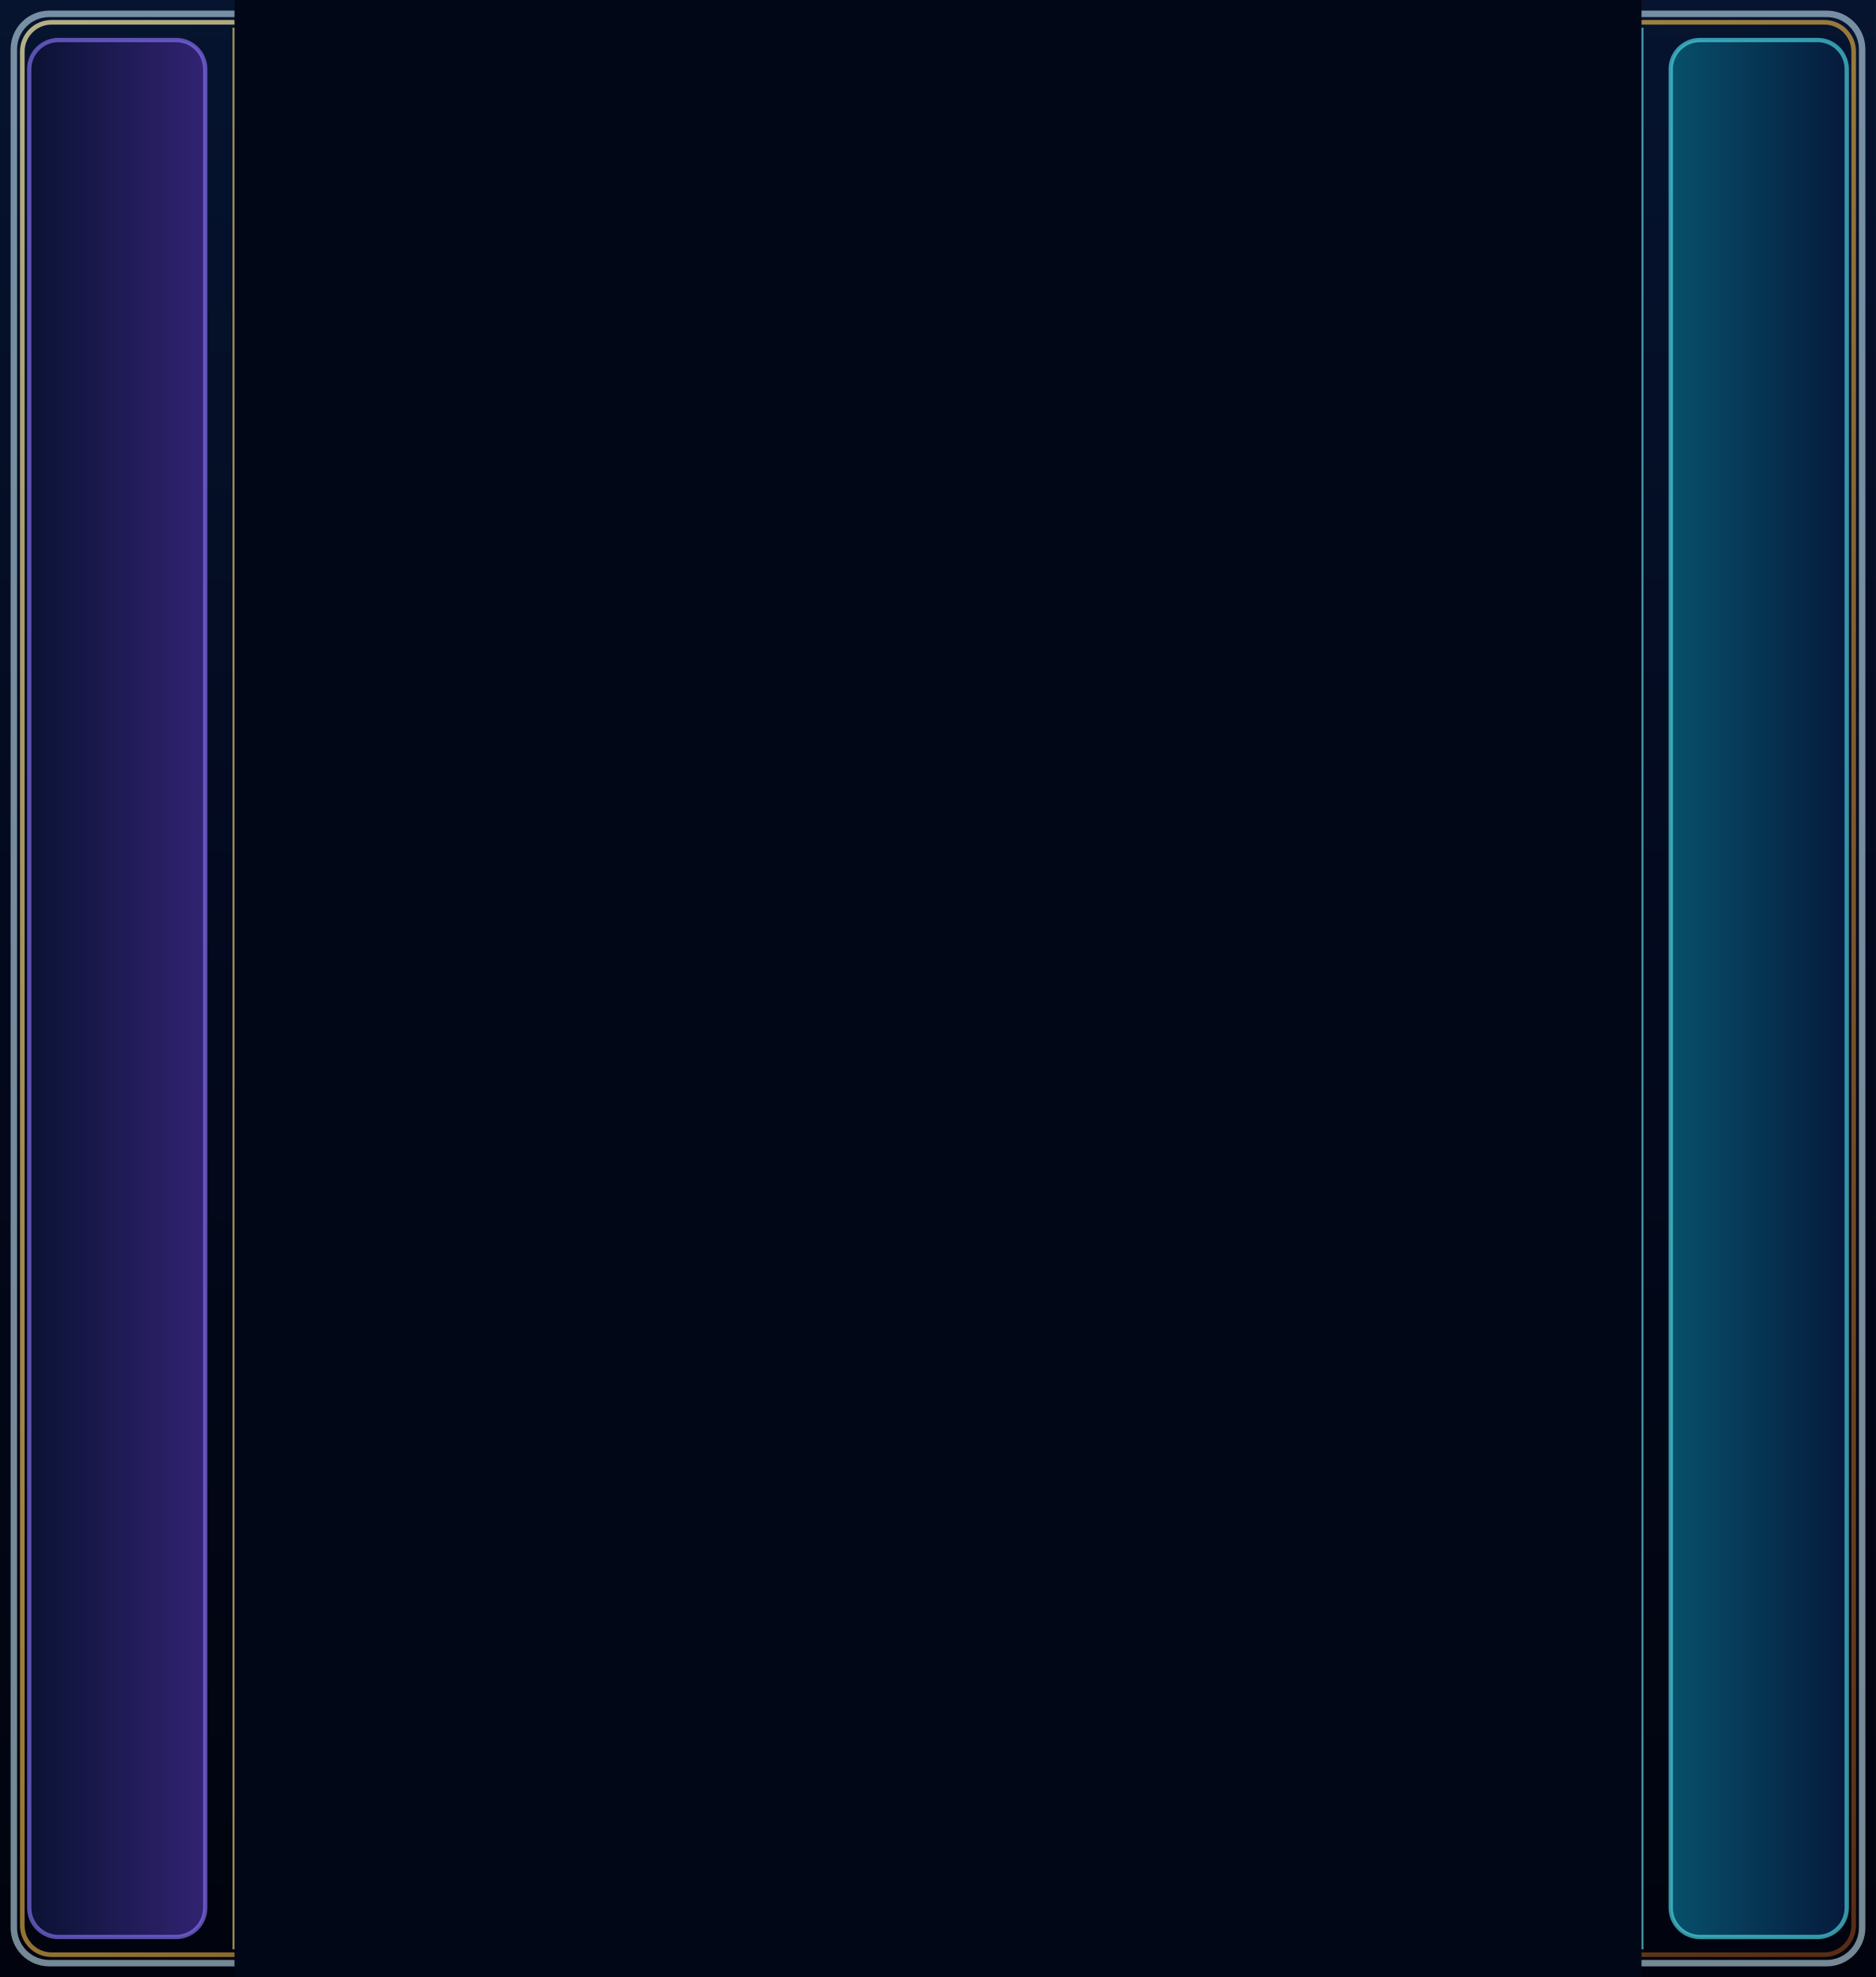
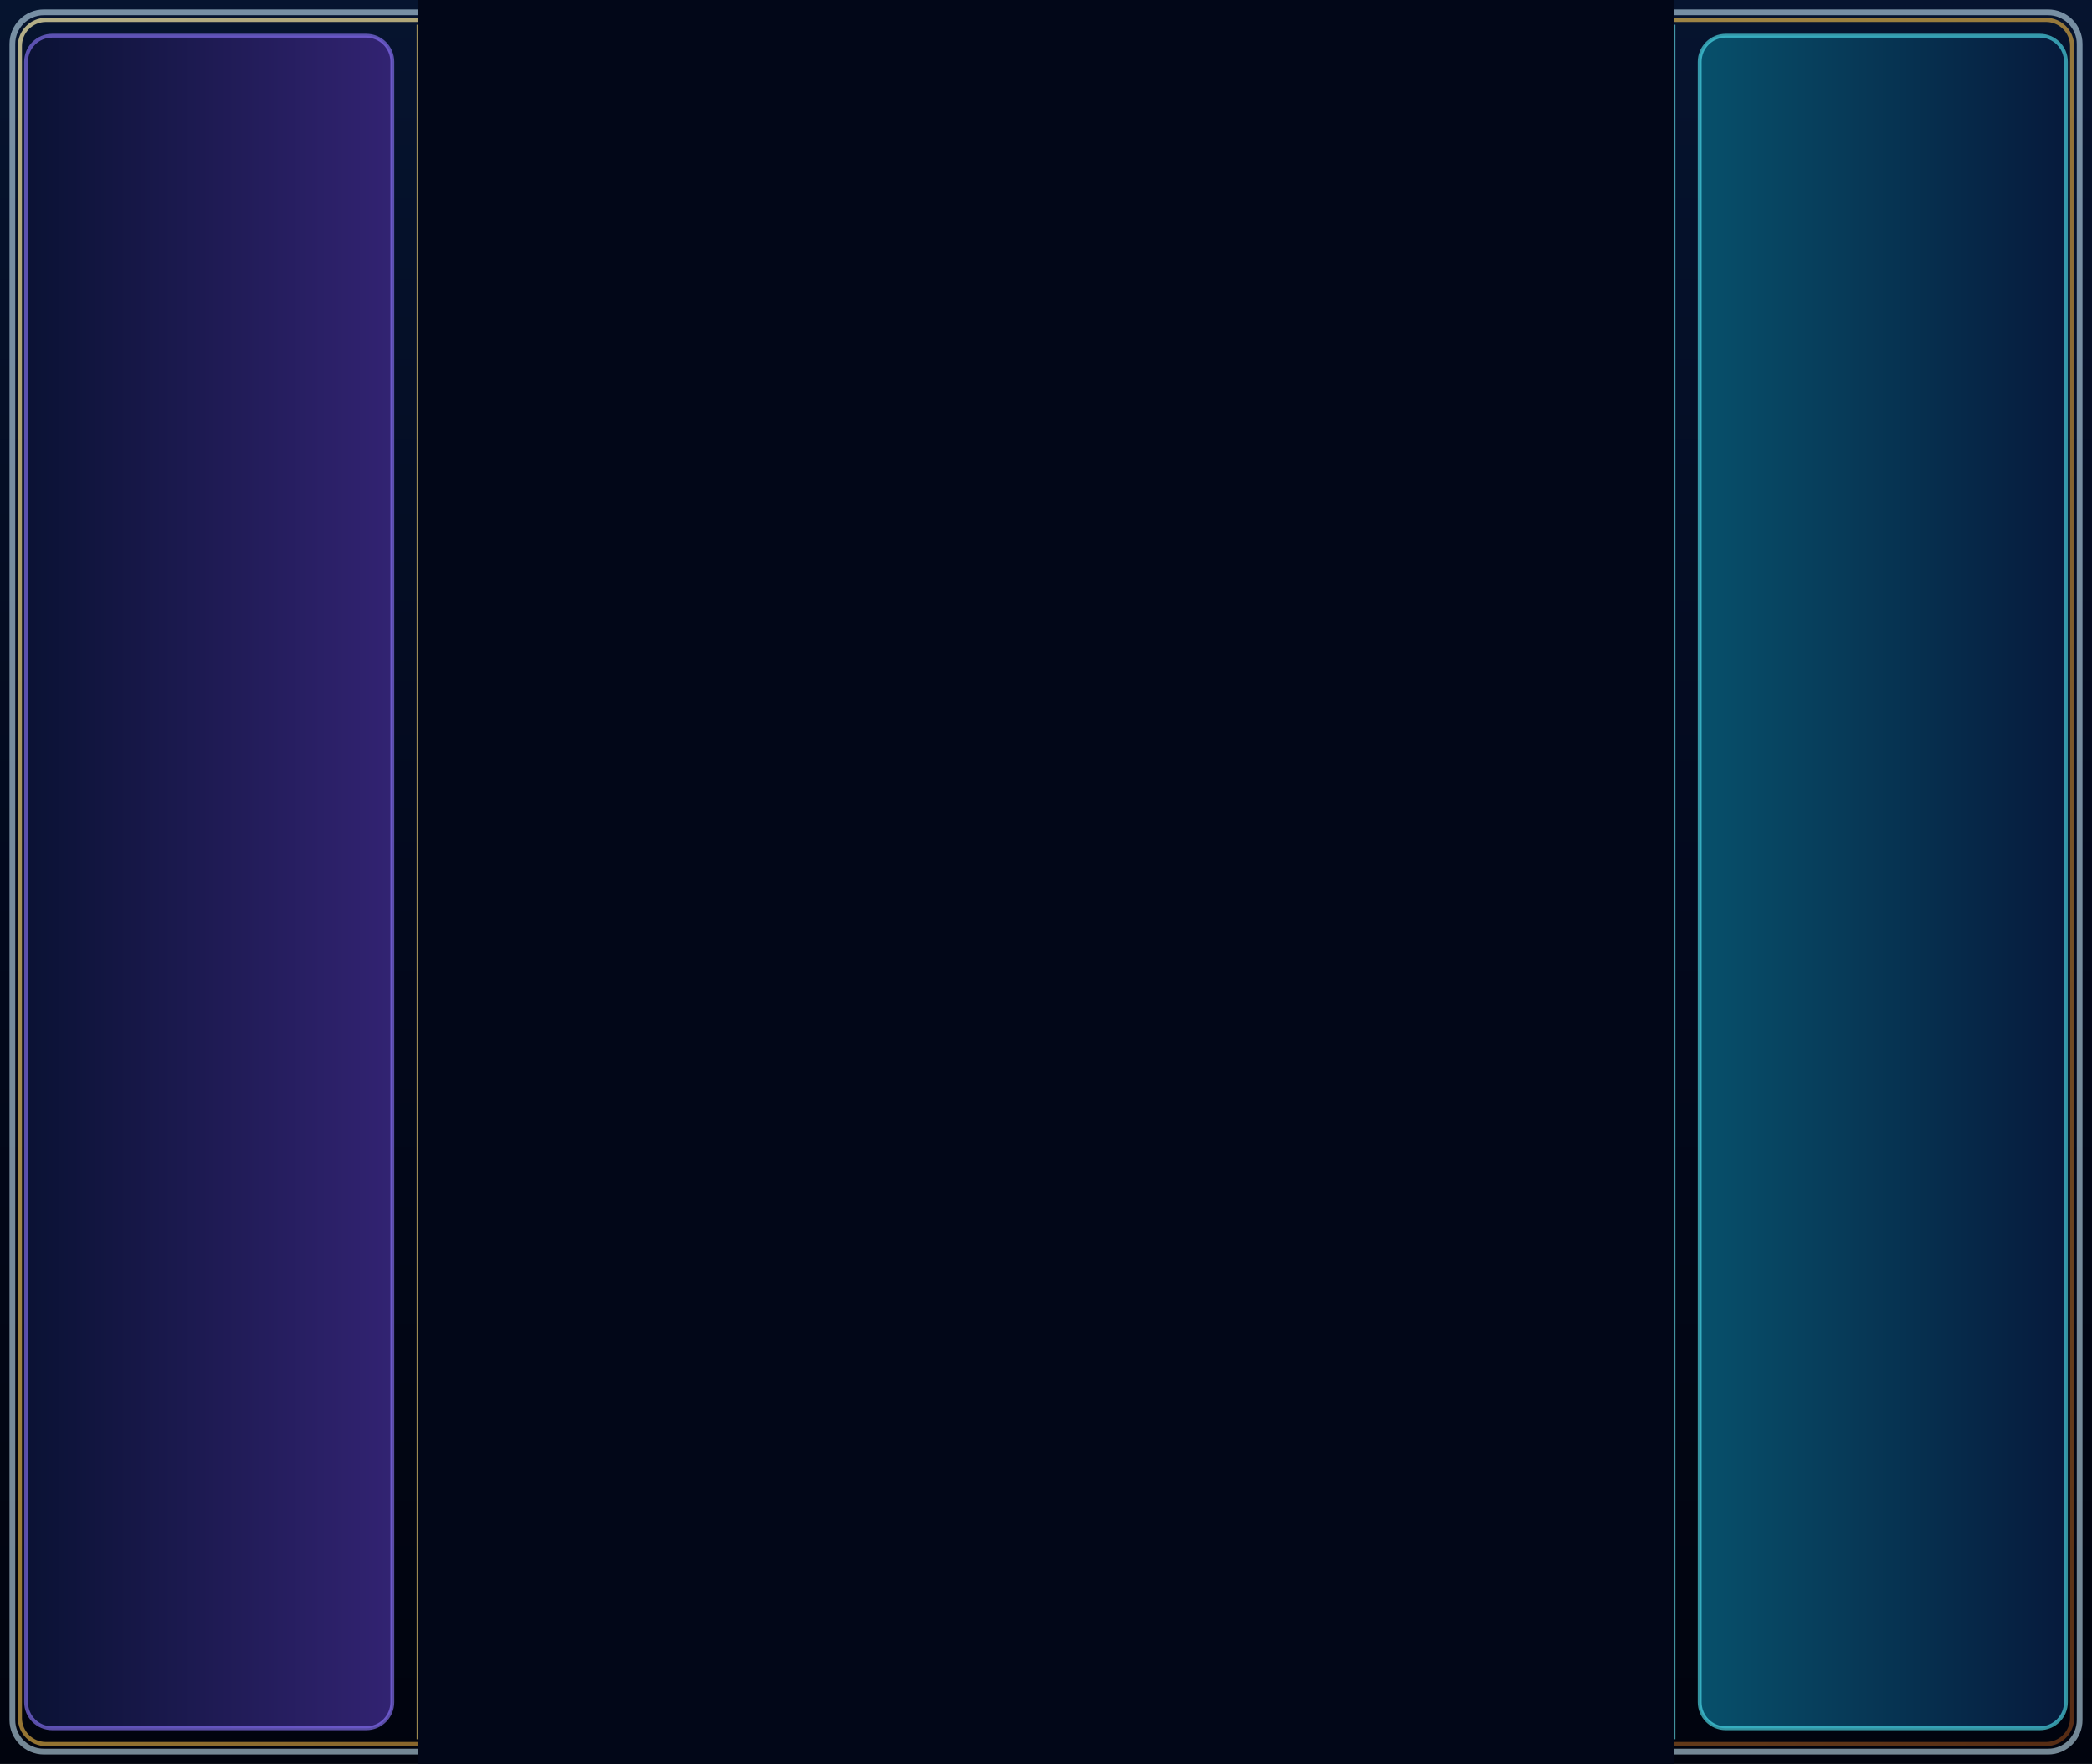
- <svg xmlns="http://www.w3.org/2000/svg" width="121.92mm" height="128.5mm" viewBox="0 0 12192 12850">
+ <svg xmlns="http://www.w3.org/2000/svg" width="152.4mm" height="128.5mm" viewBox="0 0 15240 12850">
  <defs>
    <linearGradient id="panel" x1="0" y1="0" x2="0" y2="1">
      <stop offset="0" stop-color="#06142f" />
      <stop offset="0.5" stop-color="#03091d" />
      <stop offset="1" stop-color="#01040e" />
    </linearGradient>
    <linearGradient id="inputRail" x1="0" y1="0" x2="1" y2="0">
      <stop offset="0" stop-color="#0a1234" />
      <stop offset="1" stop-color="#322372" />
    </linearGradient>
    <linearGradient id="outputRail" x1="0" y1="0" x2="1" y2="0">
      <stop offset="0" stop-color="#07506b" />
      <stop offset="1" stop-color="#061a3c" />
    </linearGradient>
    <linearGradient id="gold" x1="0" y1="0" x2="1" y2="1">
      <stop offset="0" stop-color="#fff2ad" />
      <stop offset="0.45" stop-color="#dcae45" />
      <stop offset="1" stop-color="#7c3e17" />
    </linearGradient>
  </defs>
-   <rect width="12192" height="12850" fill="url(#panel)" />
-   <rect x="90" y="90" width="12012" height="12670" rx="230" fill="none" stroke="#cfefff" stroke-opacity="0.56" stroke-width="42" />
-   <rect x="145" y="145" width="11902" height="12560" rx="190" fill="none" stroke="url(#gold)" stroke-opacity="0.70" stroke-width="30" />
-   <rect x="190" y="260" width="1144" height="12330" rx="190" fill="url(#inputRail)" stroke="#8e77ff" stroke-opacity="0.62" stroke-width="28" />
-   <rect x="10858" y="260" width="1144" height="12330" rx="190" fill="url(#outputRail)" stroke="#52e8f5" stroke-opacity="0.62" stroke-width="28" />
-   <path d="M1524 180 V12670" stroke="#d7bc68" stroke-opacity="0.72" stroke-width="26" />
-   <path d="M10668 180 V12670" stroke="#67e7f4" stroke-opacity="0.62" stroke-width="26" />
-   <rect x="1524" y="0" width="9144" height="12850" fill="#020718" />
+   <rect width="15240" height="12850" fill="url(#panel)" />
+   <rect x="90" y="90" width="15060" height="12670" rx="230" fill="none" stroke="#cfefff" stroke-opacity="0.56" stroke-width="42" />
+   <rect x="145" y="145" width="14950" height="12560" rx="190" fill="none" stroke="url(#gold)" stroke-opacity="0.70" stroke-width="30" />
+   <rect x="190" y="260" width="2668" height="12330" rx="190" fill="url(#inputRail)" stroke="#8e77ff" stroke-opacity="0.62" stroke-width="28" />
+   <rect x="12382" y="260" width="2668" height="12330" rx="190" fill="url(#outputRail)" stroke="#52e8f5" stroke-opacity="0.62" stroke-width="28" />
+   <path d="M3048 180 V12670" stroke="#d7bc68" stroke-opacity="0.72" stroke-width="26" />
+   <path d="M12192 180 V12670" stroke="#67e7f4" stroke-opacity="0.62" stroke-width="26" />
+   <rect x="3048" y="0" width="9144" height="12850" fill="#020718" />
  <g id="components" opacity="0">
-     <rect id="playfield_rect" x="3574" y="2050" width="5040" height="7500" />
-     <circle id="drop_param" cx="3824" cy="1450" r="180" />
-     <circle id="rate_param" cx="5474" cy="1450" r="180" />
-     <circle id="density_param" cx="7224" cy="1450" r="180" />
-     <circle id="drag_param" cx="2324" cy="2650" r="180" />
-     <circle id="gravity_param" cx="2174" cy="3750" r="180" />
-     <circle id="bounce_param" cx="2174" cy="5800" r="180" />
-     <circle id="tilt_param" cx="10014" cy="3750" r="180" />
-     <circle id="chaos_param" cx="10014" cy="5800" r="180" />
-     <circle id="clear_param" cx="9964" cy="7900" r="180" />
+     <rect id="playfield_rect" x="5098" y="2050" width="5040" height="7500" />
+     <circle id="rate_param" cx="6998" cy="1450" r="180" />
+     <circle id="density_param" cx="8748" cy="1450" r="180" />
+     <circle id="drag_param" cx="3848" cy="2650" r="180" />
    <circle id="drop_input" cx="762" cy="1500" r="220" />
    <circle id="gravity_cv_input" cx="762" cy="3400" r="220" />
    <circle id="bounce_cv_input" cx="762" cy="5300" r="220" />
    <circle id="tilt_cv_input" cx="762" cy="7200" r="220" />
    <circle id="chaos_cv_input" cx="762" cy="9100" r="220" />
    <circle id="clear_input" cx="762" cy="11000" r="220" />
-     <circle id="gates_output" cx="11430" cy="1400" r="220" />
-     <circle id="any_output" cx="11430" cy="3100" r="220" />
-     <circle id="left_output" cx="11430" cy="4800" r="220" />
-     <circle id="right_output" cx="11430" cy="6500" r="220" />
-     <circle id="velocity_output" cx="11430" cy="8200" r="220" />
-     <circle id="position_output" cx="11430" cy="9900" r="220" />
-     <circle id="activity_output" cx="11430" cy="11600" r="220" />
+     <circle id="drop_param" cx="2286" cy="1500" r="180" />
+     <circle id="gravity_param" cx="2286" cy="3400" r="180" />
+     <circle id="bounce_param" cx="2286" cy="5300" r="180" />
+     <circle id="tilt_param" cx="2286" cy="7200" r="180" />
+     <circle id="chaos_param" cx="2286" cy="9100" r="180" />
+     <circle id="clear_param" cx="2286" cy="11000" r="180" />
+     <circle id="gates_output" cx="14478" cy="1400" r="220" />
+     <circle id="any_output" cx="14478" cy="3100" r="220" />
+     <circle id="left_output" cx="14478" cy="4800" r="220" />
+     <circle id="right_output" cx="14478" cy="6500" r="220" />
+     <circle id="velocity_output" cx="14478" cy="8200" r="220" />
+     <circle id="position_output" cx="14478" cy="9900" r="220" />
+     <circle id="activity_output" cx="14478" cy="11600" r="220" />
  </g>
</svg>
